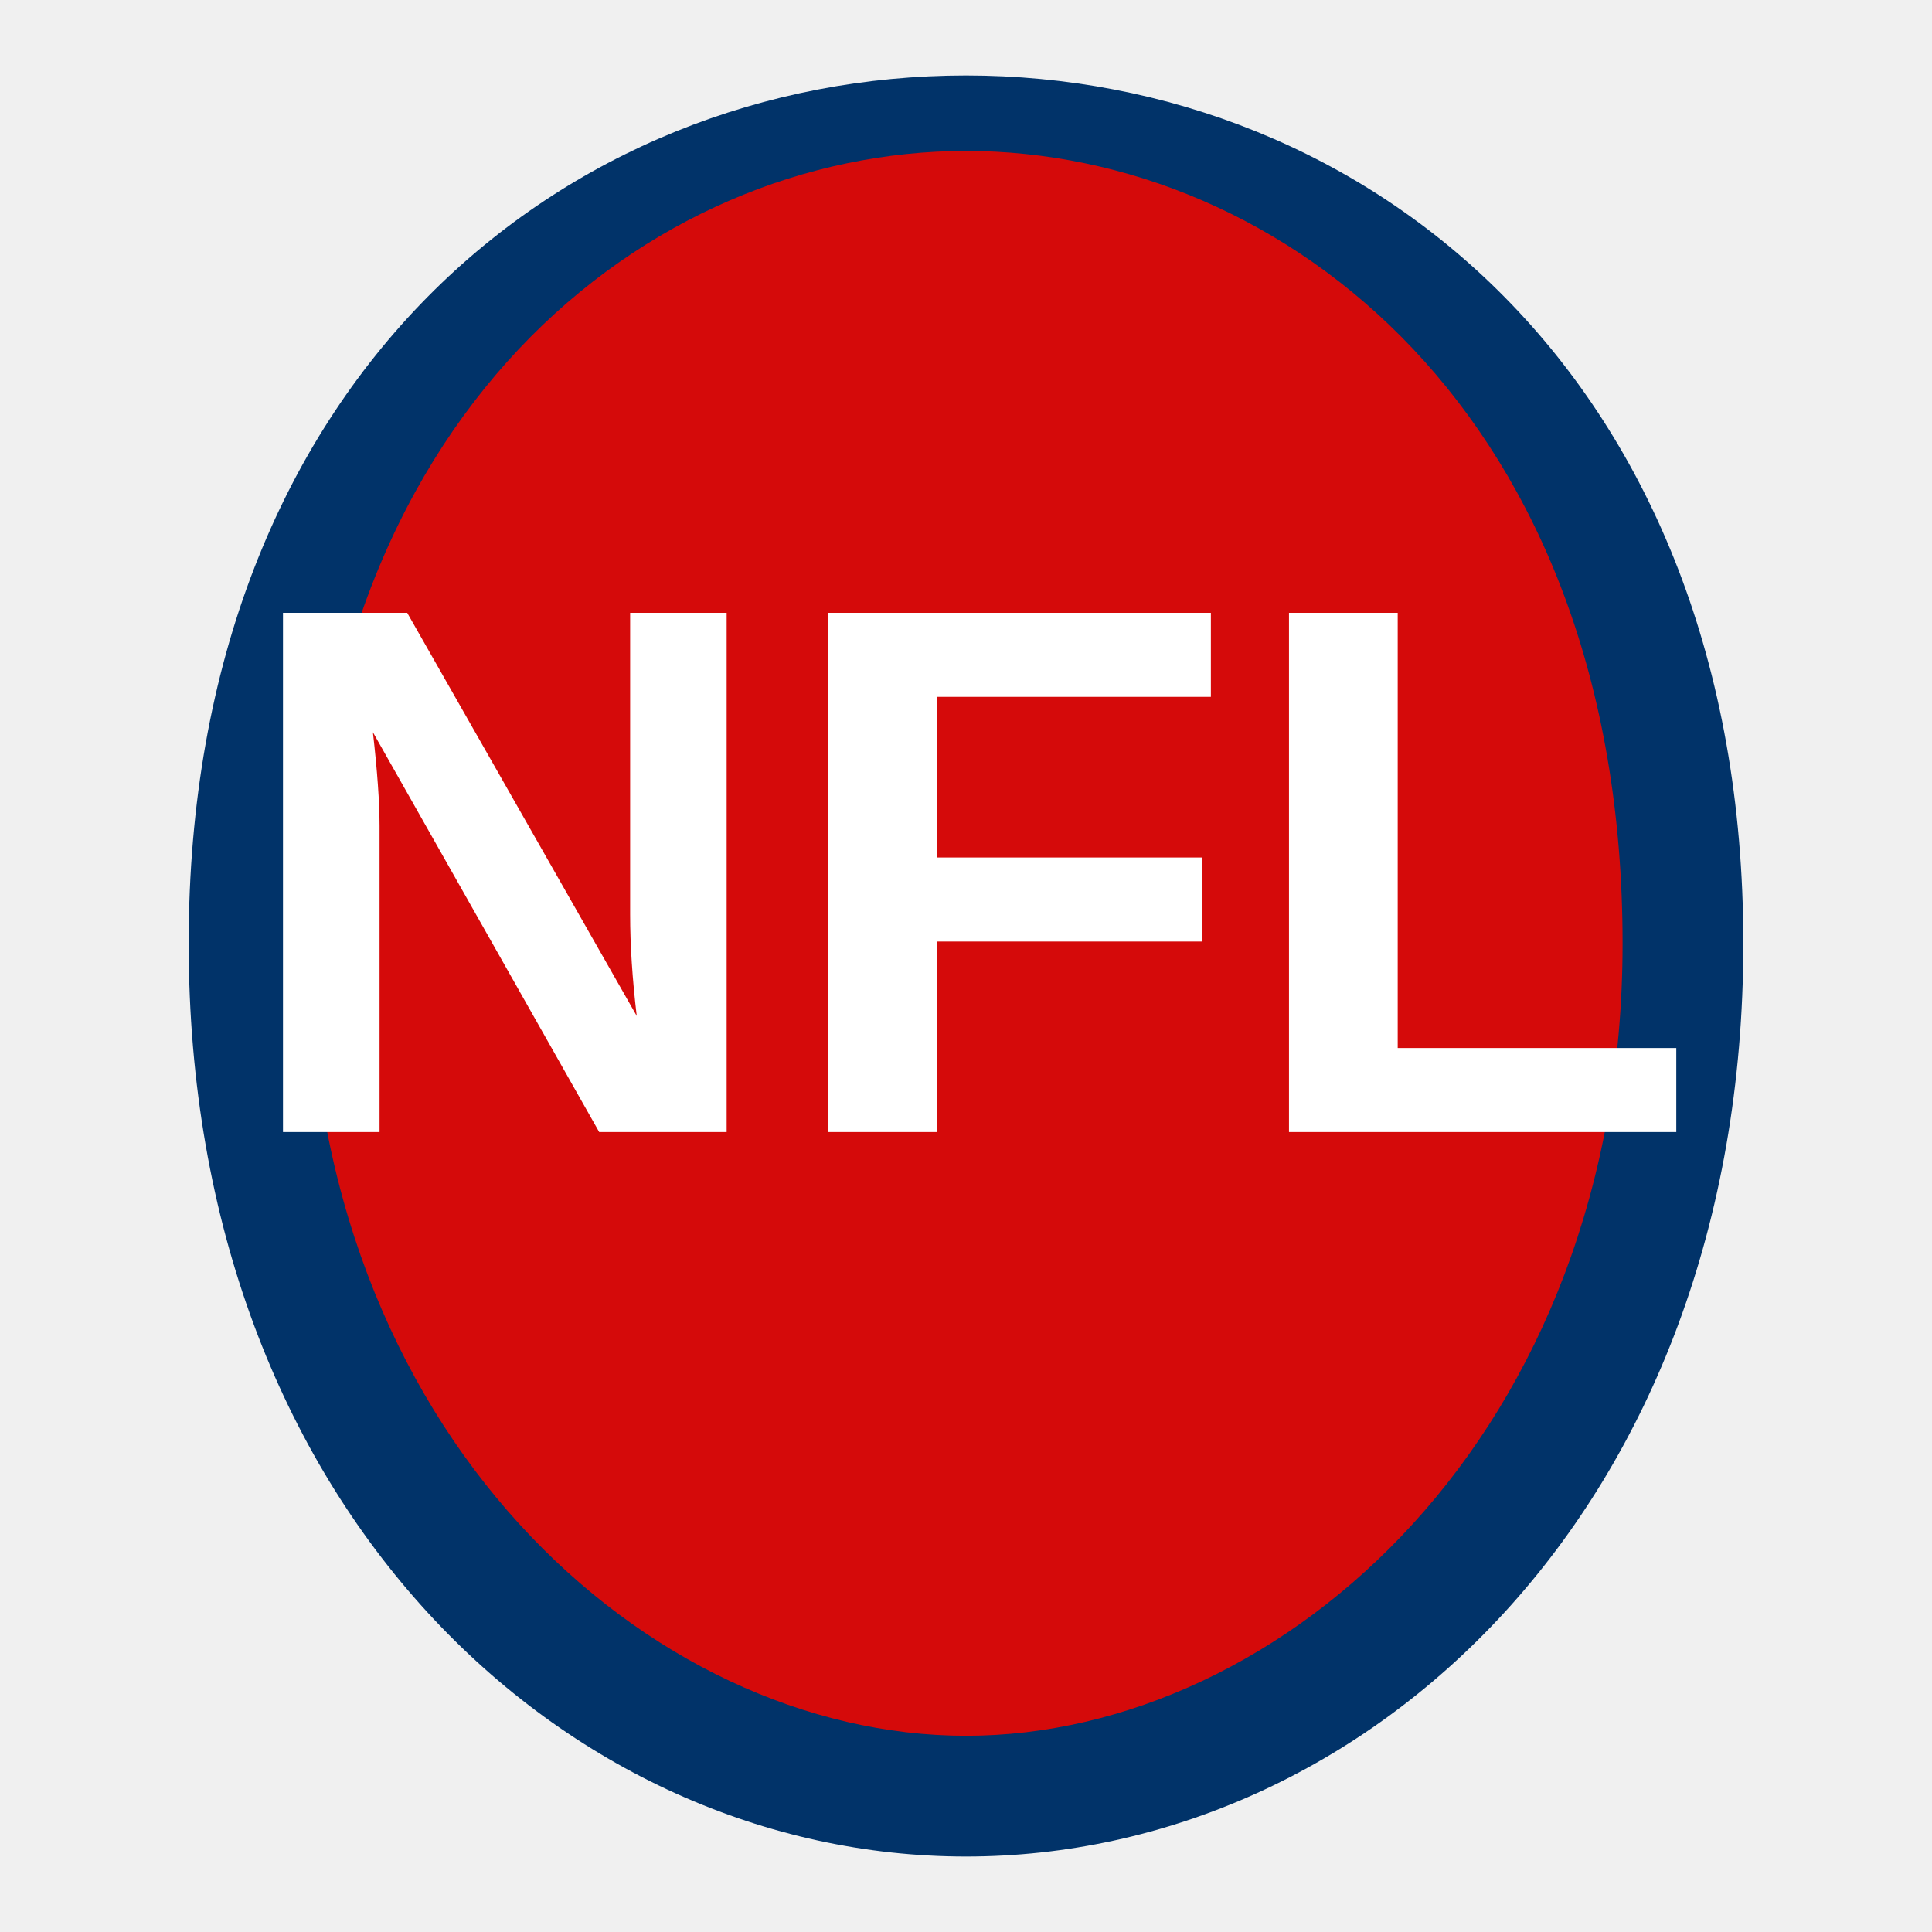
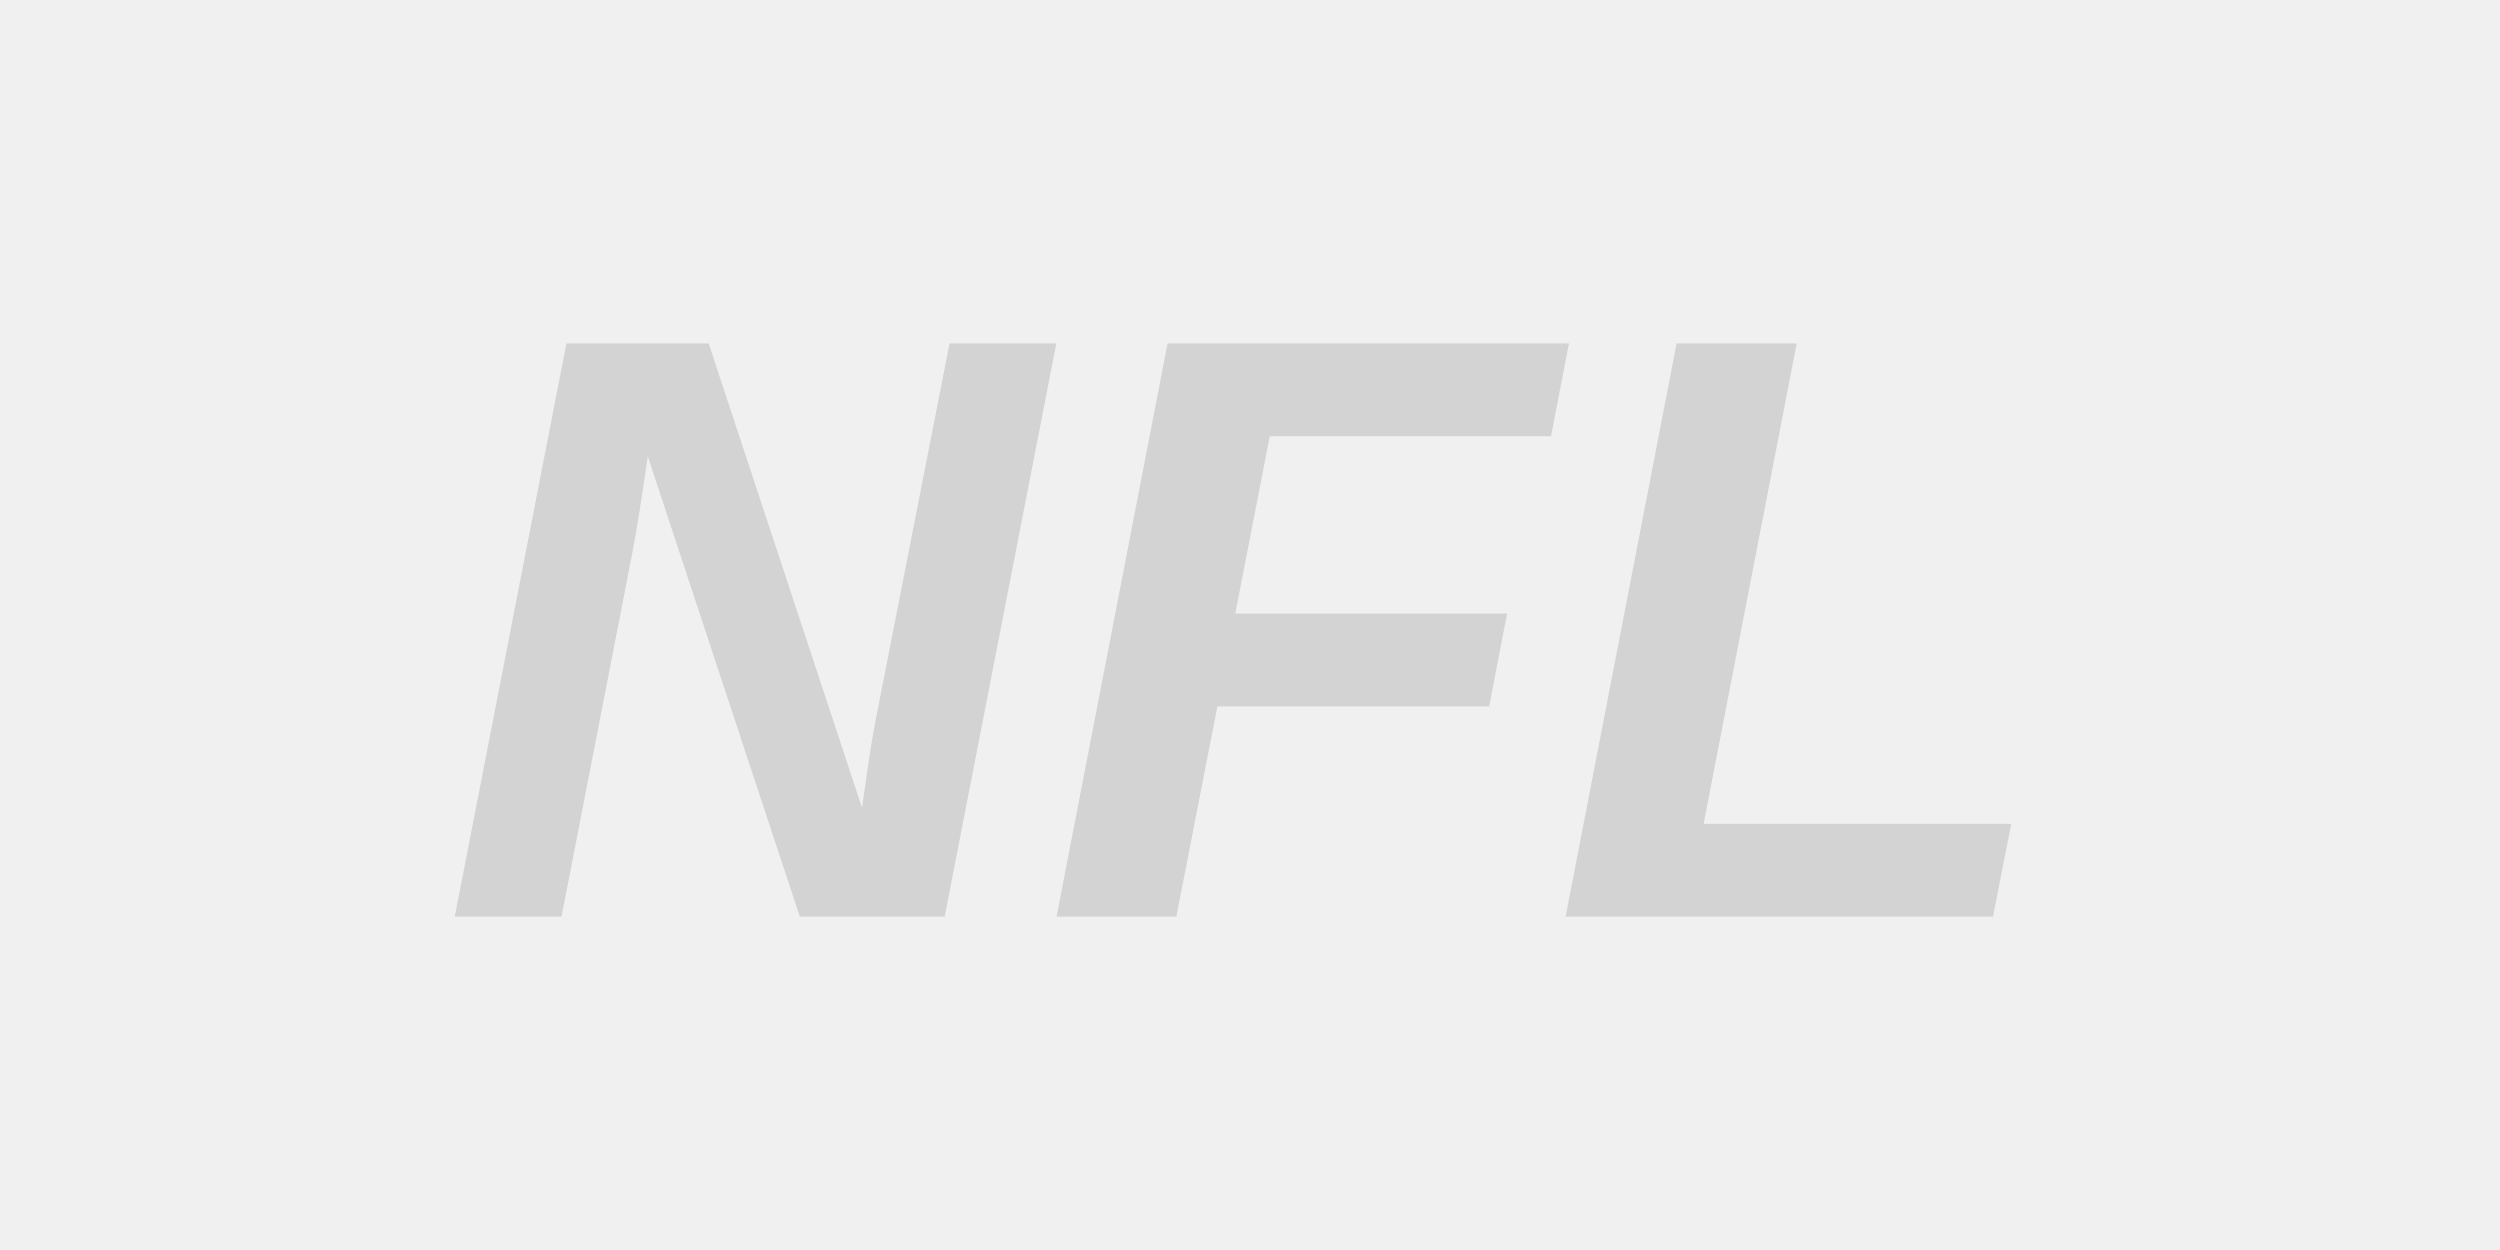
- <svg xmlns="http://www.w3.org/2000/svg" width="512" height="512" viewBox="0 0 512 512">
-   <path d="M256 20C150 20 50 100 50 250C50 400 150 492 256 492C362 492 462 400 462 250C462 100 362 20 256 20Z" fill="#013369" />
-   <path d="M256 40C340 40 430 110 430 250C430 380 340 460 256 460C172 460 82 380 82 250C82 110 172 40 256 40Z" fill="#D50A0A" />
-   <text x="256" y="300" text-anchor="middle" font-family="Arial, sans-serif" font-weight="bold" font-size="200" fill="white">NFL</text>
+ <svg xmlns="http://www.w3.org/2000/svg" viewBox="0 0 120 60" width="120" height="60">
+   <text x="50%" y="50%" dy=".35em" font-family="'Arial Black', Arial, sans-serif" font-weight="900" font-style="italic" font-size="40" fill="#d3d3d3" text-anchor="middle">NFL</text>
</svg>
